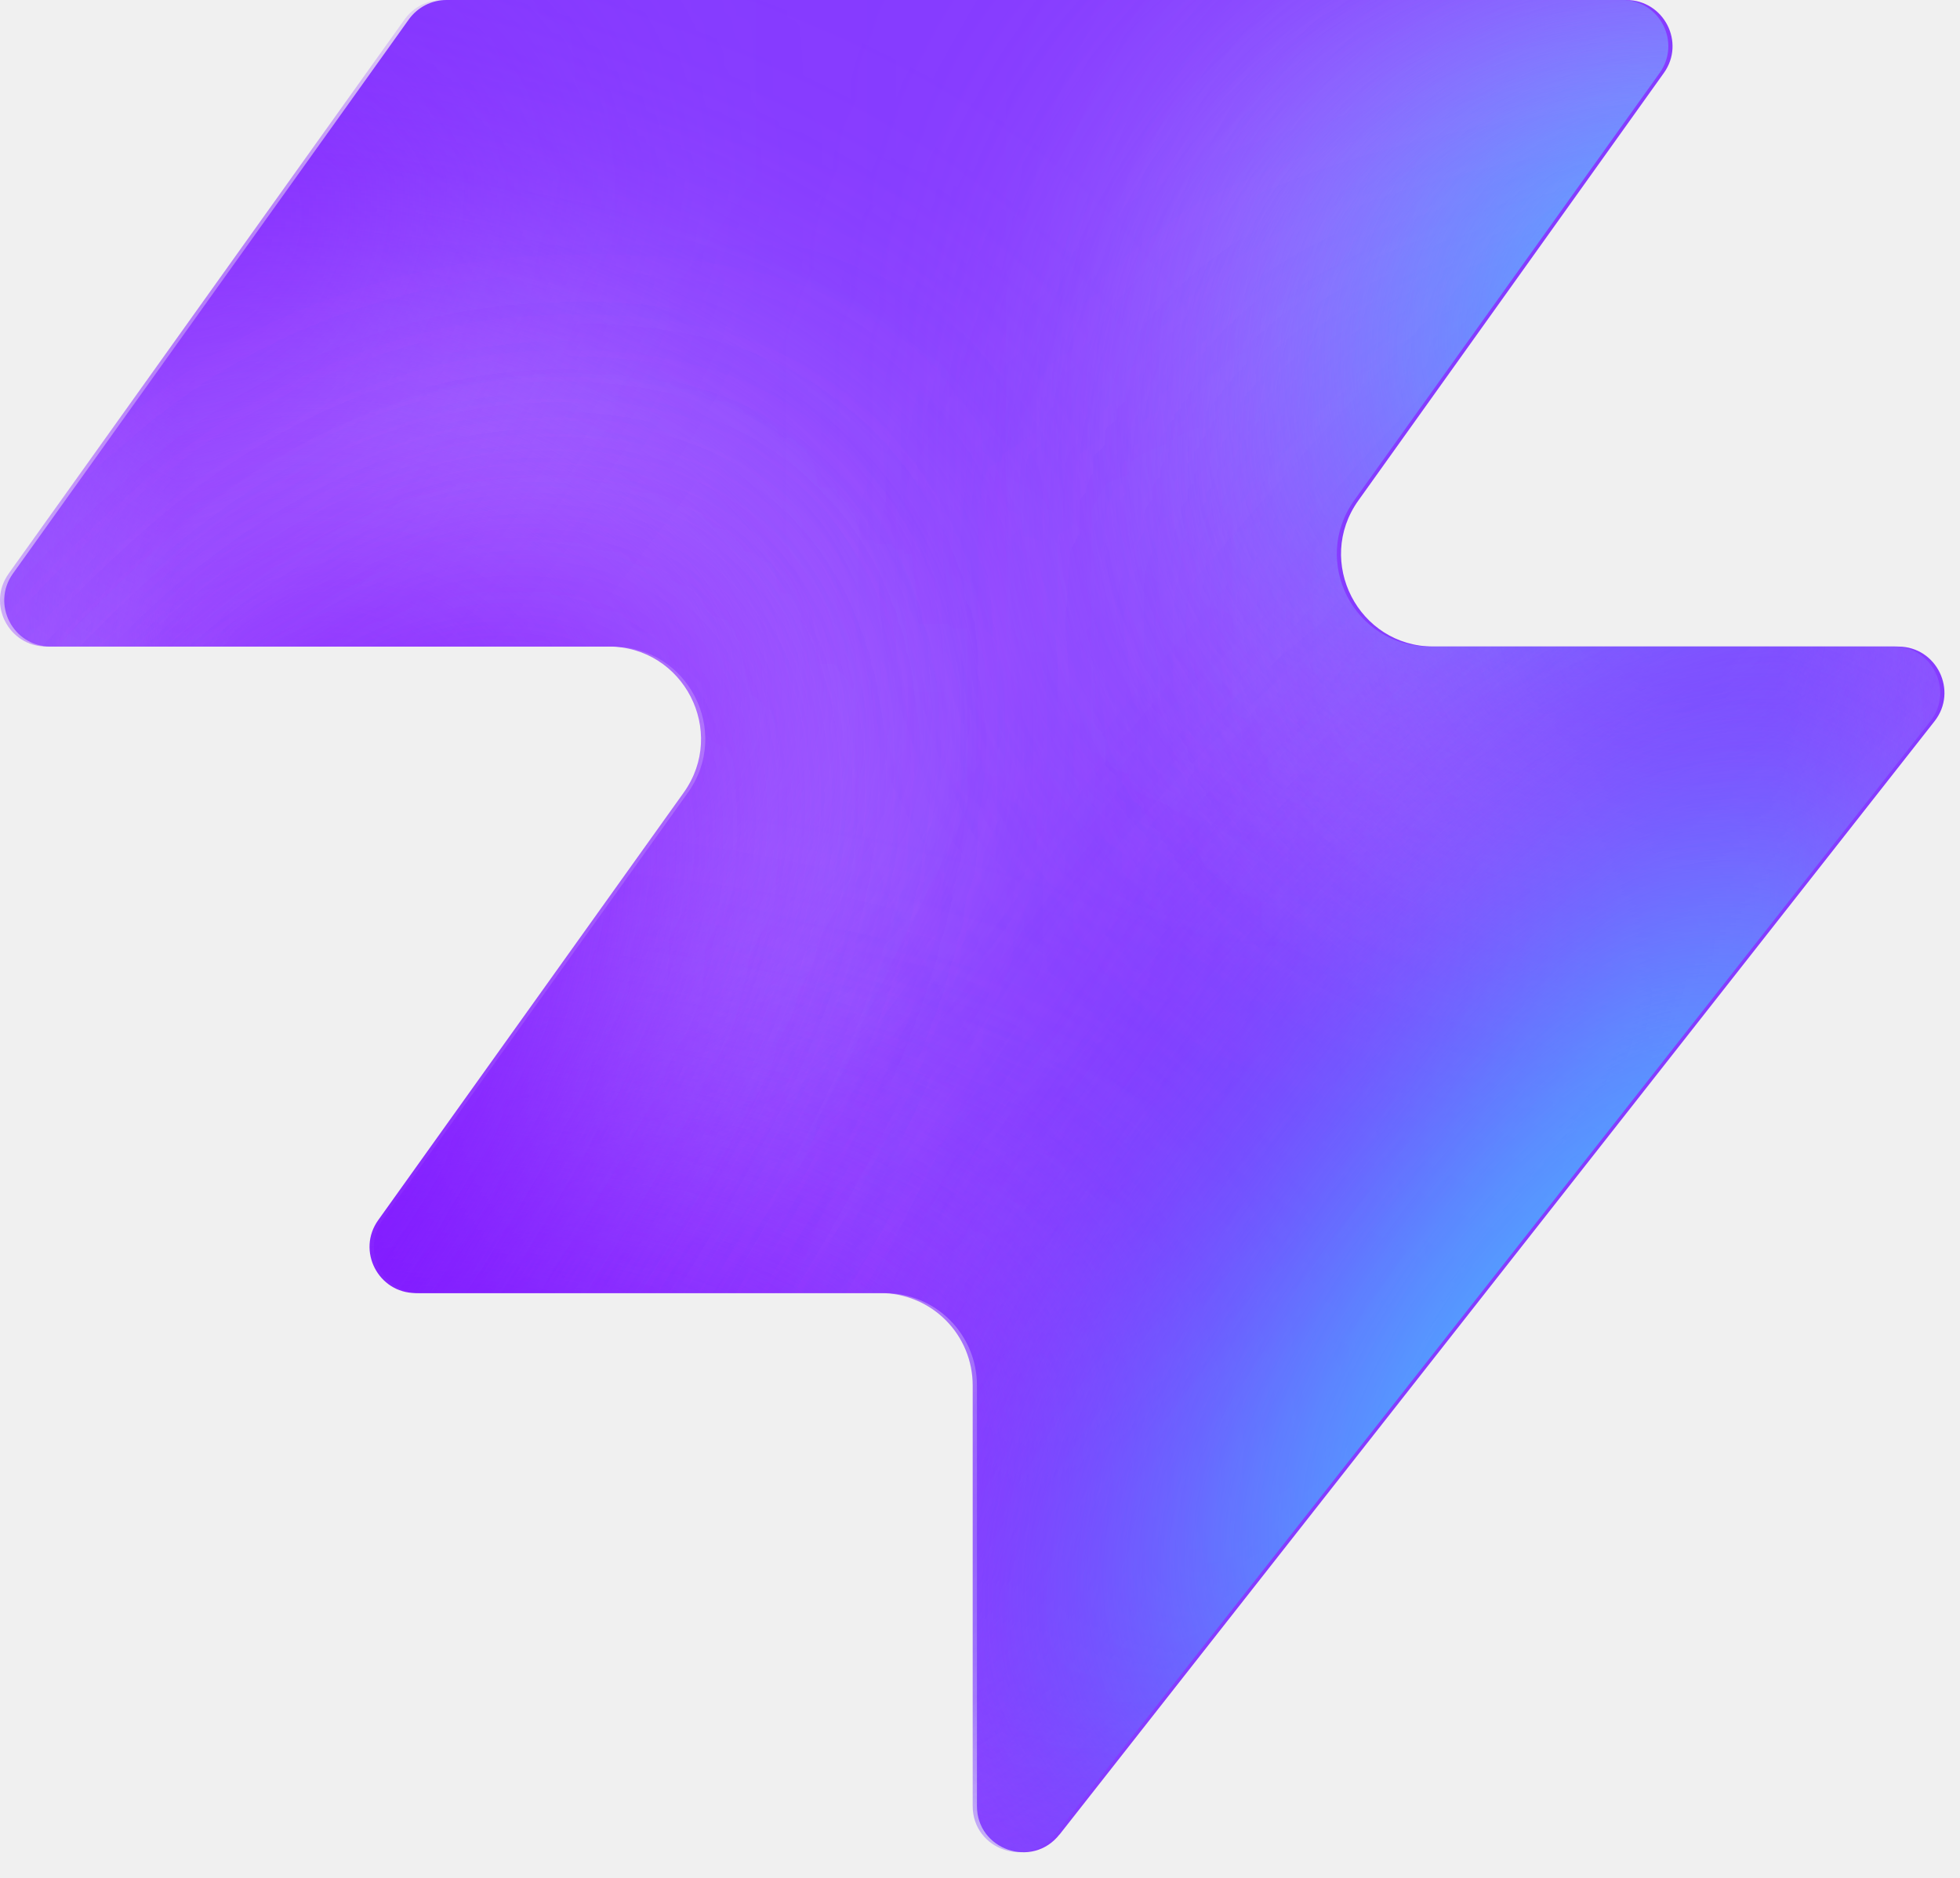
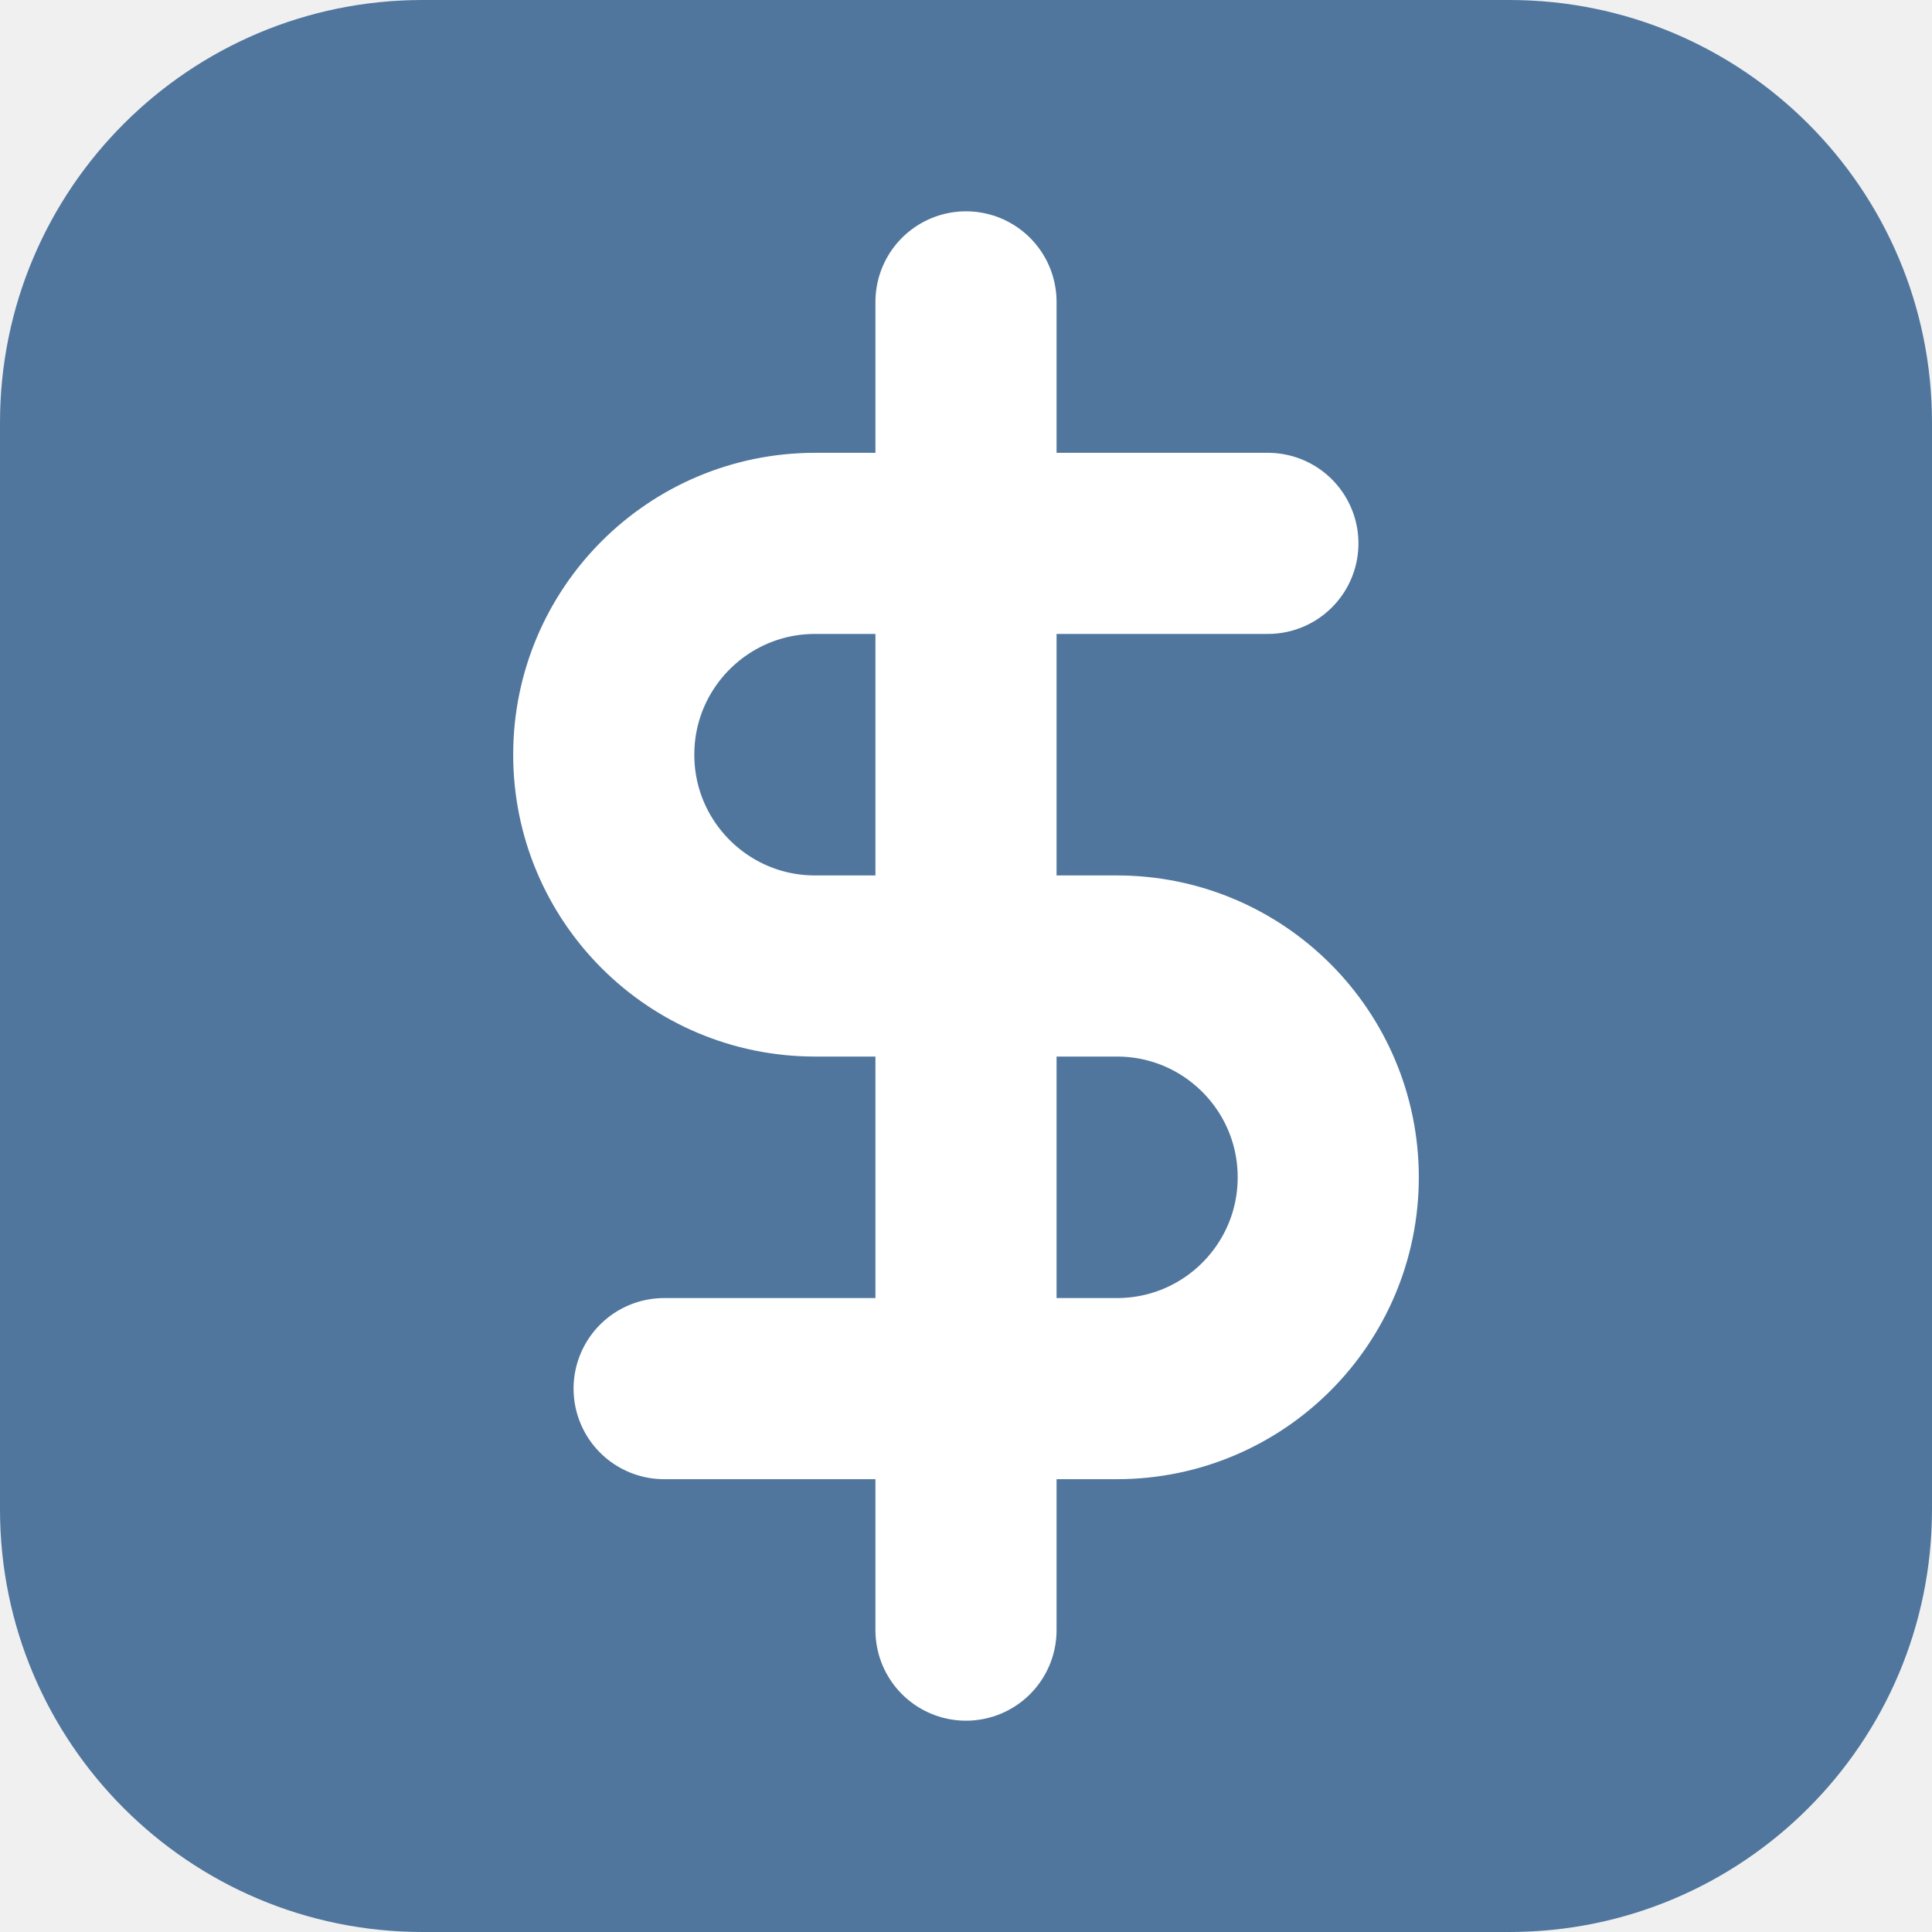
- <svg xmlns="http://www.w3.org/2000/svg" width="48" height="46" fill="none" viewBox="0 0 48 46">
-   <path fill="#863bff" d="M25.946 44.938c-.664.845-2.021.375-2.021-.698V33.937a2.26 2.26 0 0 0-2.262-2.262H10.287c-.92 0-1.456-1.04-.92-1.788l7.48-10.471c1.07-1.497 0-3.578-1.842-3.578H1.237c-.92 0-1.456-1.04-.92-1.788L10.013.474c.214-.297.556-.474.92-.474h28.894c.92 0 1.456 1.04.92 1.788l-7.48 10.471c-1.07 1.498 0 3.579 1.842 3.579h11.377c.943 0 1.473 1.088.89 1.83L25.947 44.94z" style="fill:#863bff;fill:color(display-p3 .525 .23 1);fill-opacity:1" />
-   <mask id="a" width="48" height="46" x="0" y="0" maskUnits="userSpaceOnUse" style="mask-type:alpha">
-     <path fill="#000" d="M25.842 44.938c-.664.844-2.021.375-2.021-.698V33.937a2.26 2.26 0 0 0-2.262-2.262H10.183c-.92 0-1.456-1.04-.92-1.788l7.48-10.471c1.07-1.498 0-3.579-1.842-3.579H1.133c-.92 0-1.456-1.04-.92-1.787L9.91.473c.214-.297.556-.474.92-.474h28.894c.92 0 1.456 1.04.92 1.788l-7.48 10.471c-1.07 1.498 0 3.578 1.842 3.578h11.377c.943 0 1.473 1.088.89 1.832L25.843 44.94z" style="fill:#000;fill-opacity:1" />
-   </mask>
-   <g mask="url(#a)">
-     <g filter="url(#b)">
-       <ellipse cx="5.508" cy="14.704" fill="#ede6ff" rx="5.508" ry="14.704" style="fill:#ede6ff;fill:color(display-p3 .927 .903 1);fill-opacity:1" transform="matrix(.00324 1 1 -.00324 -4.47 31.516)" />
-     </g>
-     <g filter="url(#c)">
-       <ellipse cx="10.399" cy="29.851" fill="#ede6ff" rx="10.399" ry="29.851" style="fill:#ede6ff;fill:color(display-p3 .927 .903 1);fill-opacity:1" transform="matrix(.00324 1 1 -.00324 -39.328 7.883)" />
-     </g>
-     <g filter="url(#d)">
-       <ellipse cx="5.508" cy="30.487" fill="#7e14ff" rx="5.508" ry="30.487" style="fill:#7e14ff;fill:color(display-p3 .492 .077 1);fill-opacity:1" transform="rotate(89.814 -25.913 -14.639)scale(1 -1)" />
-     </g>
-     <g filter="url(#e)">
-       <ellipse cx="5.508" cy="30.599" fill="#7e14ff" rx="5.508" ry="30.599" style="fill:#7e14ff;fill:color(display-p3 .492 .077 1);fill-opacity:1" transform="rotate(89.814 -32.644 -3.334)scale(1 -1)" />
-     </g>
-     <g filter="url(#f)">
-       <ellipse cx="5.508" cy="30.599" fill="#7e14ff" rx="5.508" ry="30.599" style="fill:#7e14ff;fill:color(display-p3 .492 .077 1);fill-opacity:1" transform="matrix(.00324 1 1 -.00324 -34.34 30.47)" />
-     </g>
-     <g filter="url(#g)">
-       <ellipse cx="14.072" cy="22.078" fill="#ede6ff" rx="14.072" ry="22.078" style="fill:#ede6ff;fill:color(display-p3 .927 .903 1);fill-opacity:1" transform="rotate(93.35 24.506 48.493)scale(-1 1)" />
-     </g>
-     <g filter="url(#h)">
-       <ellipse cx="3.47" cy="21.501" fill="#7e14ff" rx="3.47" ry="21.501" style="fill:#7e14ff;fill:color(display-p3 .492 .077 1);fill-opacity:1" transform="rotate(89.009 28.708 47.59)scale(-1 1)" />
-     </g>
-     <g filter="url(#i)">
-       <ellipse cx="3.47" cy="21.501" fill="#7e14ff" rx="3.47" ry="21.501" style="fill:#7e14ff;fill:color(display-p3 .492 .077 1);fill-opacity:1" transform="rotate(89.009 28.708 47.59)scale(-1 1)" />
-     </g>
-     <g filter="url(#j)">
-       <ellipse cx=".387" cy="8.972" fill="#7e14ff" rx="4.407" ry="29.108" style="fill:#7e14ff;fill:color(display-p3 .492 .077 1);fill-opacity:1" transform="rotate(39.51 .387 8.972)" />
-     </g>
-     <g filter="url(#k)">
-       <ellipse cx="47.523" cy="-6.092" fill="#7e14ff" rx="4.407" ry="29.108" style="fill:#7e14ff;fill:color(display-p3 .492 .077 1);fill-opacity:1" transform="rotate(37.892 47.523 -6.092)" />
-     </g>
-     <g filter="url(#l)">
-       <ellipse cx="41.412" cy="6.333" fill="#47bfff" rx="5.971" ry="9.665" style="fill:#47bfff;fill:color(display-p3 .28 .748 1);fill-opacity:1" transform="rotate(37.892 41.412 6.333)" />
-     </g>
-     <g filter="url(#m)">
-       <ellipse cx="-1.879" cy="38.332" fill="#7e14ff" rx="4.407" ry="29.108" style="fill:#7e14ff;fill:color(display-p3 .492 .077 1);fill-opacity:1" transform="rotate(37.892 -1.88 38.332)" />
-     </g>
-     <g filter="url(#n)">
-       <ellipse cx="-1.879" cy="38.332" fill="#7e14ff" rx="4.407" ry="29.108" style="fill:#7e14ff;fill:color(display-p3 .492 .077 1);fill-opacity:1" transform="rotate(37.892 -1.88 38.332)" />
-     </g>
-     <g filter="url(#o)">
-       <ellipse cx="35.651" cy="29.907" fill="#7e14ff" rx="4.407" ry="29.108" style="fill:#7e14ff;fill:color(display-p3 .492 .077 1);fill-opacity:1" transform="rotate(37.892 35.651 29.907)" />
-     </g>
-     <g filter="url(#p)">
-       <ellipse cx="38.418" cy="32.4" fill="#47bfff" rx="5.971" ry="15.297" style="fill:#47bfff;fill:color(display-p3 .28 .748 1);fill-opacity:1" transform="rotate(37.892 38.418 32.4)" />
-     </g>
-   </g>
-   <defs>
-     <filter id="b" width="60.045" height="41.654" x="-19.77" y="16.149" color-interpolation-filters="sRGB" filterUnits="userSpaceOnUse">
-       <feFlood flood-opacity="0" result="BackgroundImageFix" />
-       <feBlend in="SourceGraphic" in2="BackgroundImageFix" result="shape" />
-       <feGaussianBlur result="effect1_foregroundBlur_2002_17158" stdDeviation="7.659" />
-     </filter>
-     <filter id="c" width="90.34" height="51.437" x="-54.613" y="-7.533" color-interpolation-filters="sRGB" filterUnits="userSpaceOnUse">
-       <feFlood flood-opacity="0" result="BackgroundImageFix" />
-       <feBlend in="SourceGraphic" in2="BackgroundImageFix" result="shape" />
-       <feGaussianBlur result="effect1_foregroundBlur_2002_17158" stdDeviation="7.659" />
-     </filter>
-     <filter id="d" width="79.355" height="29.4" x="-49.64" y="2.03" color-interpolation-filters="sRGB" filterUnits="userSpaceOnUse">
-       <feFlood flood-opacity="0" result="BackgroundImageFix" />
-       <feBlend in="SourceGraphic" in2="BackgroundImageFix" result="shape" />
-       <feGaussianBlur result="effect1_foregroundBlur_2002_17158" stdDeviation="4.596" />
-     </filter>
-     <filter id="e" width="79.579" height="29.4" x="-45.045" y="20.029" color-interpolation-filters="sRGB" filterUnits="userSpaceOnUse">
-       <feFlood flood-opacity="0" result="BackgroundImageFix" />
-       <feBlend in="SourceGraphic" in2="BackgroundImageFix" result="shape" />
-       <feGaussianBlur result="effect1_foregroundBlur_2002_17158" stdDeviation="4.596" />
-     </filter>
-     <filter id="f" width="79.579" height="29.4" x="-43.513" y="21.178" color-interpolation-filters="sRGB" filterUnits="userSpaceOnUse">
-       <feFlood flood-opacity="0" result="BackgroundImageFix" />
-       <feBlend in="SourceGraphic" in2="BackgroundImageFix" result="shape" />
-       <feGaussianBlur result="effect1_foregroundBlur_2002_17158" stdDeviation="4.596" />
-     </filter>
-     <filter id="g" width="74.749" height="58.852" x="15.756" y="-17.901" color-interpolation-filters="sRGB" filterUnits="userSpaceOnUse">
-       <feFlood flood-opacity="0" result="BackgroundImageFix" />
-       <feBlend in="SourceGraphic" in2="BackgroundImageFix" result="shape" />
-       <feGaussianBlur result="effect1_foregroundBlur_2002_17158" stdDeviation="7.659" />
-     </filter>
-     <filter id="h" width="61.377" height="25.362" x="23.548" y="2.284" color-interpolation-filters="sRGB" filterUnits="userSpaceOnUse">
-       <feFlood flood-opacity="0" result="BackgroundImageFix" />
-       <feBlend in="SourceGraphic" in2="BackgroundImageFix" result="shape" />
-       <feGaussianBlur result="effect1_foregroundBlur_2002_17158" stdDeviation="4.596" />
-     </filter>
-     <filter id="i" width="61.377" height="25.362" x="23.548" y="2.284" color-interpolation-filters="sRGB" filterUnits="userSpaceOnUse">
-       <feFlood flood-opacity="0" result="BackgroundImageFix" />
-       <feBlend in="SourceGraphic" in2="BackgroundImageFix" result="shape" />
-       <feGaussianBlur result="effect1_foregroundBlur_2002_17158" stdDeviation="4.596" />
-     </filter>
-     <filter id="j" width="56.045" height="63.649" x="-27.636" y="-22.853" color-interpolation-filters="sRGB" filterUnits="userSpaceOnUse">
-       <feFlood flood-opacity="0" result="BackgroundImageFix" />
-       <feBlend in="SourceGraphic" in2="BackgroundImageFix" result="shape" />
-       <feGaussianBlur result="effect1_foregroundBlur_2002_17158" stdDeviation="4.596" />
-     </filter>
-     <filter id="k" width="54.814" height="64.646" x="20.116" y="-38.415" color-interpolation-filters="sRGB" filterUnits="userSpaceOnUse">
-       <feFlood flood-opacity="0" result="BackgroundImageFix" />
-       <feBlend in="SourceGraphic" in2="BackgroundImageFix" result="shape" />
-       <feGaussianBlur result="effect1_foregroundBlur_2002_17158" stdDeviation="4.596" />
-     </filter>
-     <filter id="l" width="33.541" height="35.313" x="24.641" y="-11.323" color-interpolation-filters="sRGB" filterUnits="userSpaceOnUse">
-       <feFlood flood-opacity="0" result="BackgroundImageFix" />
-       <feBlend in="SourceGraphic" in2="BackgroundImageFix" result="shape" />
-       <feGaussianBlur result="effect1_foregroundBlur_2002_17158" stdDeviation="4.596" />
-     </filter>
-     <filter id="m" width="54.814" height="64.646" x="-29.286" y="6.009" color-interpolation-filters="sRGB" filterUnits="userSpaceOnUse">
-       <feFlood flood-opacity="0" result="BackgroundImageFix" />
-       <feBlend in="SourceGraphic" in2="BackgroundImageFix" result="shape" />
-       <feGaussianBlur result="effect1_foregroundBlur_2002_17158" stdDeviation="4.596" />
-     </filter>
-     <filter id="n" width="54.814" height="64.646" x="-29.286" y="6.009" color-interpolation-filters="sRGB" filterUnits="userSpaceOnUse">
-       <feFlood flood-opacity="0" result="BackgroundImageFix" />
-       <feBlend in="SourceGraphic" in2="BackgroundImageFix" result="shape" />
-       <feGaussianBlur result="effect1_foregroundBlur_2002_17158" stdDeviation="4.596" />
-     </filter>
-     <filter id="o" width="54.814" height="64.646" x="8.244" y="-2.416" color-interpolation-filters="sRGB" filterUnits="userSpaceOnUse">
-       <feFlood flood-opacity="0" result="BackgroundImageFix" />
-       <feBlend in="SourceGraphic" in2="BackgroundImageFix" result="shape" />
-       <feGaussianBlur result="effect1_foregroundBlur_2002_17158" stdDeviation="4.596" />
-     </filter>
-     <filter id="p" width="39.409" height="43.623" x="18.713" y="10.588" color-interpolation-filters="sRGB" filterUnits="userSpaceOnUse">
-       <feFlood flood-opacity="0" result="BackgroundImageFix" />
-       <feBlend in="SourceGraphic" in2="BackgroundImageFix" result="shape" />
-       <feGaussianBlur result="effect1_foregroundBlur_2002_17158" stdDeviation="4.596" />
-     </filter>
-   </defs>
+ <svg xmlns="http://www.w3.org/2000/svg" viewBox="0 0 32 32" width="32" height="32">
+   <rect width="32" height="32" rx="7" fill="#50769D" />
+   <line x1="16" y1="5" x2="16" y2="27" stroke="#FFFFFF" stroke-width="3" stroke-linecap="round" />
+   <path d="M21 9H13.5a3.5 3.5 0 0 0 0 7h5a3.5 3.5 0 0 1 0 7H11" fill="none" stroke="#FFFFFF" stroke-width="3" stroke-linecap="round" stroke-linejoin="round" />
</svg>
